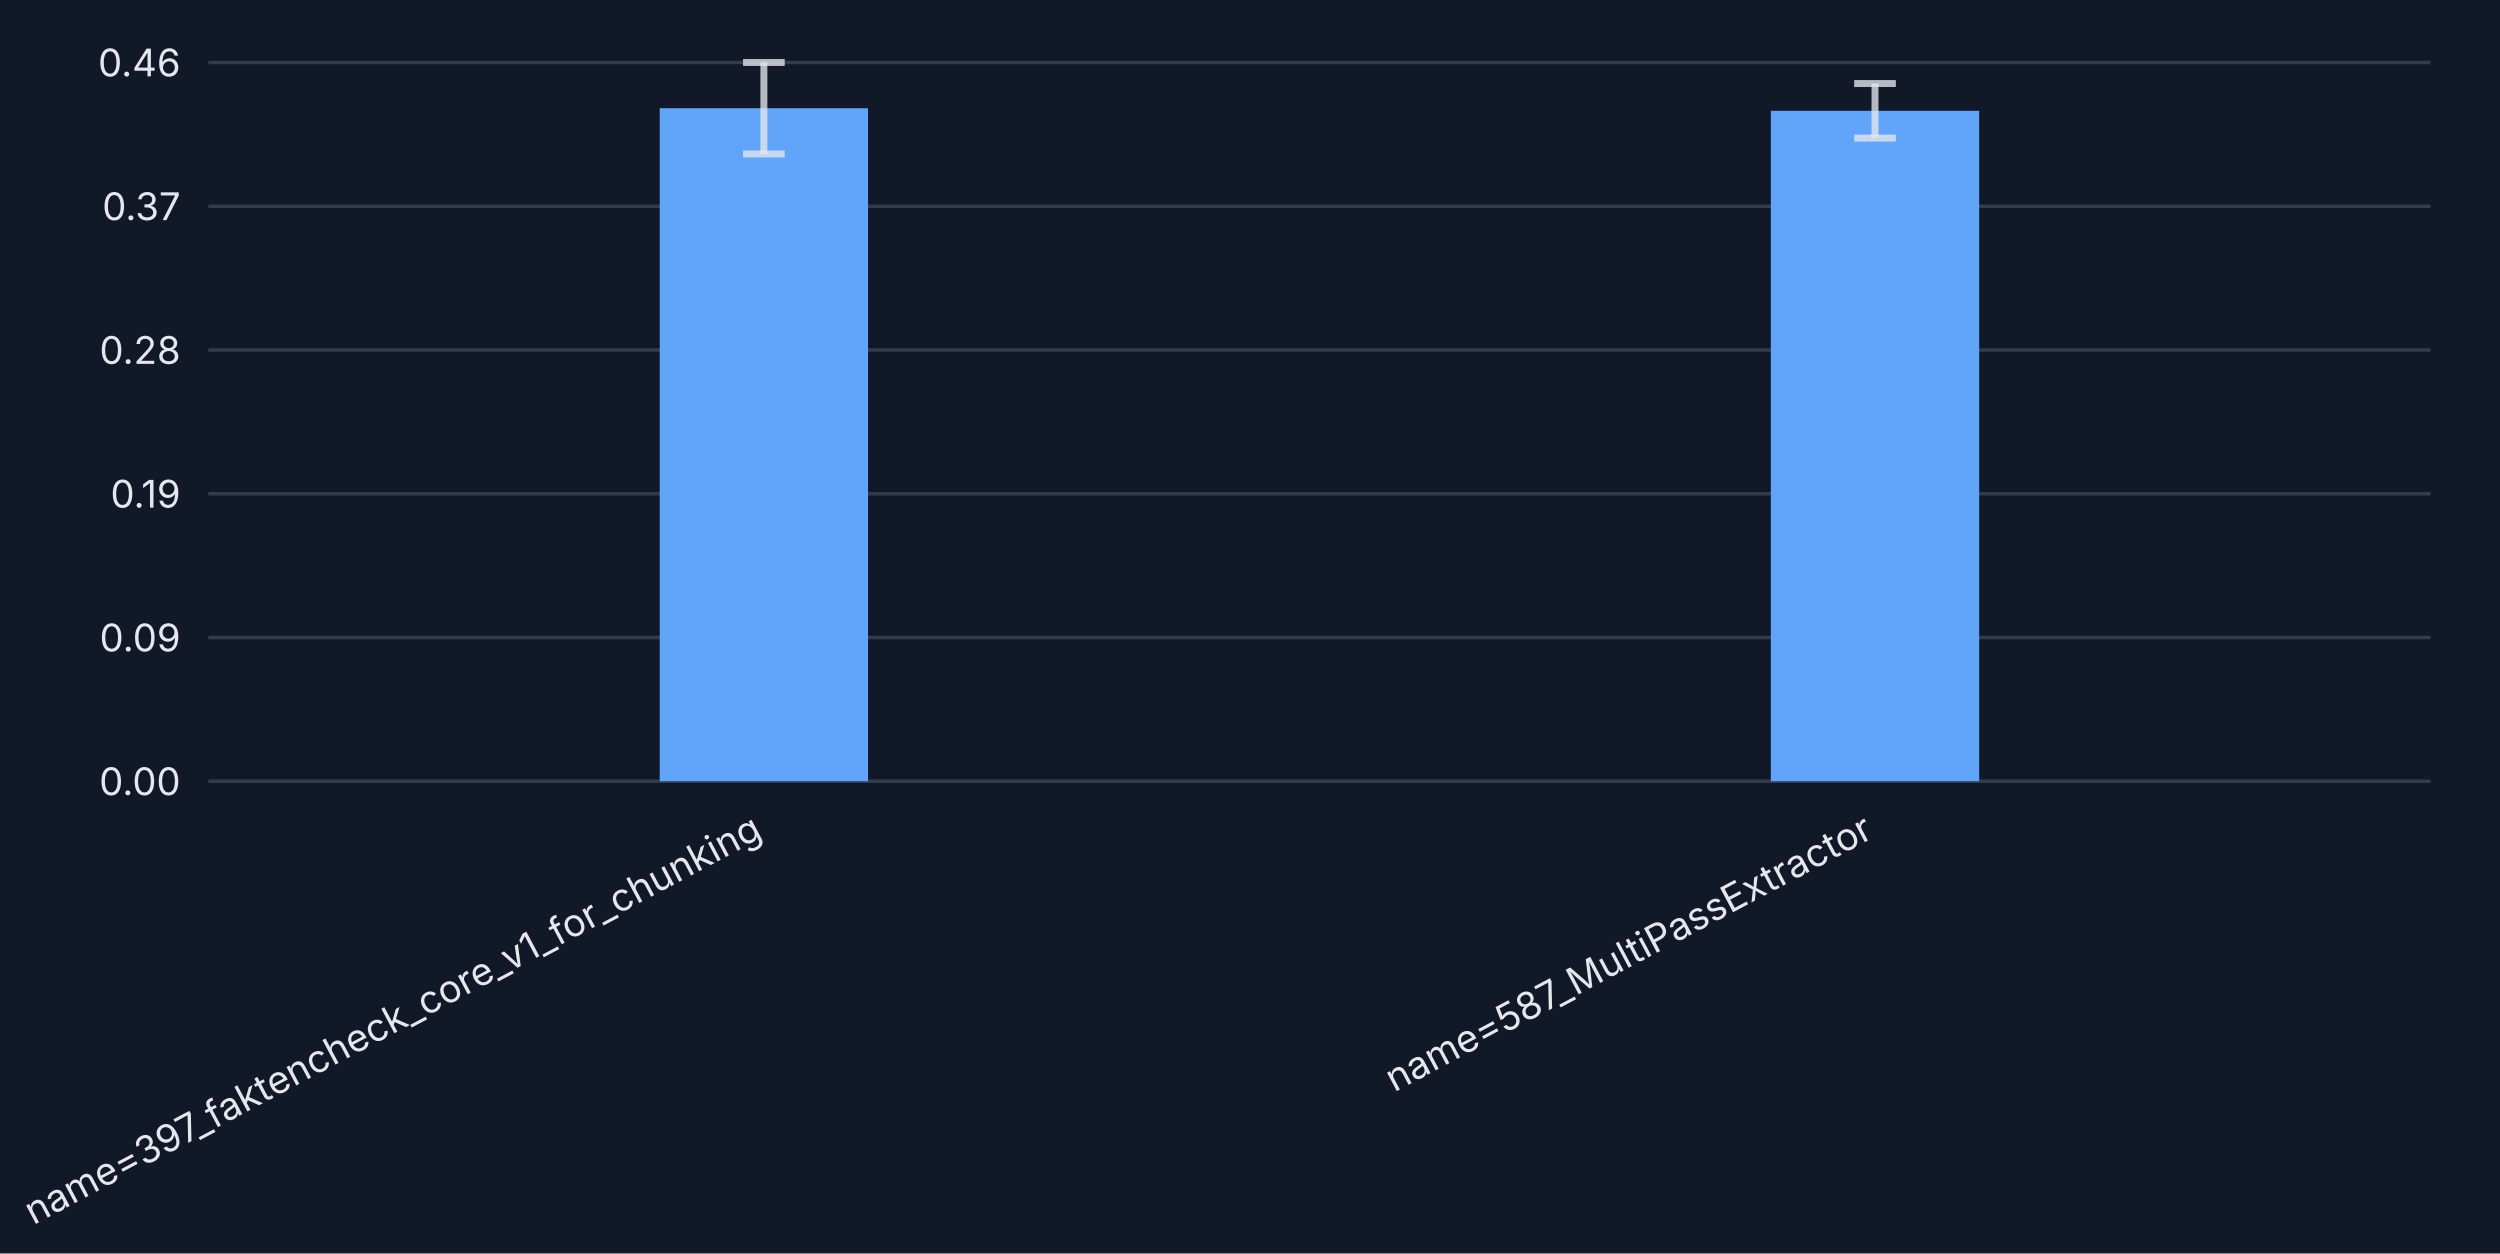
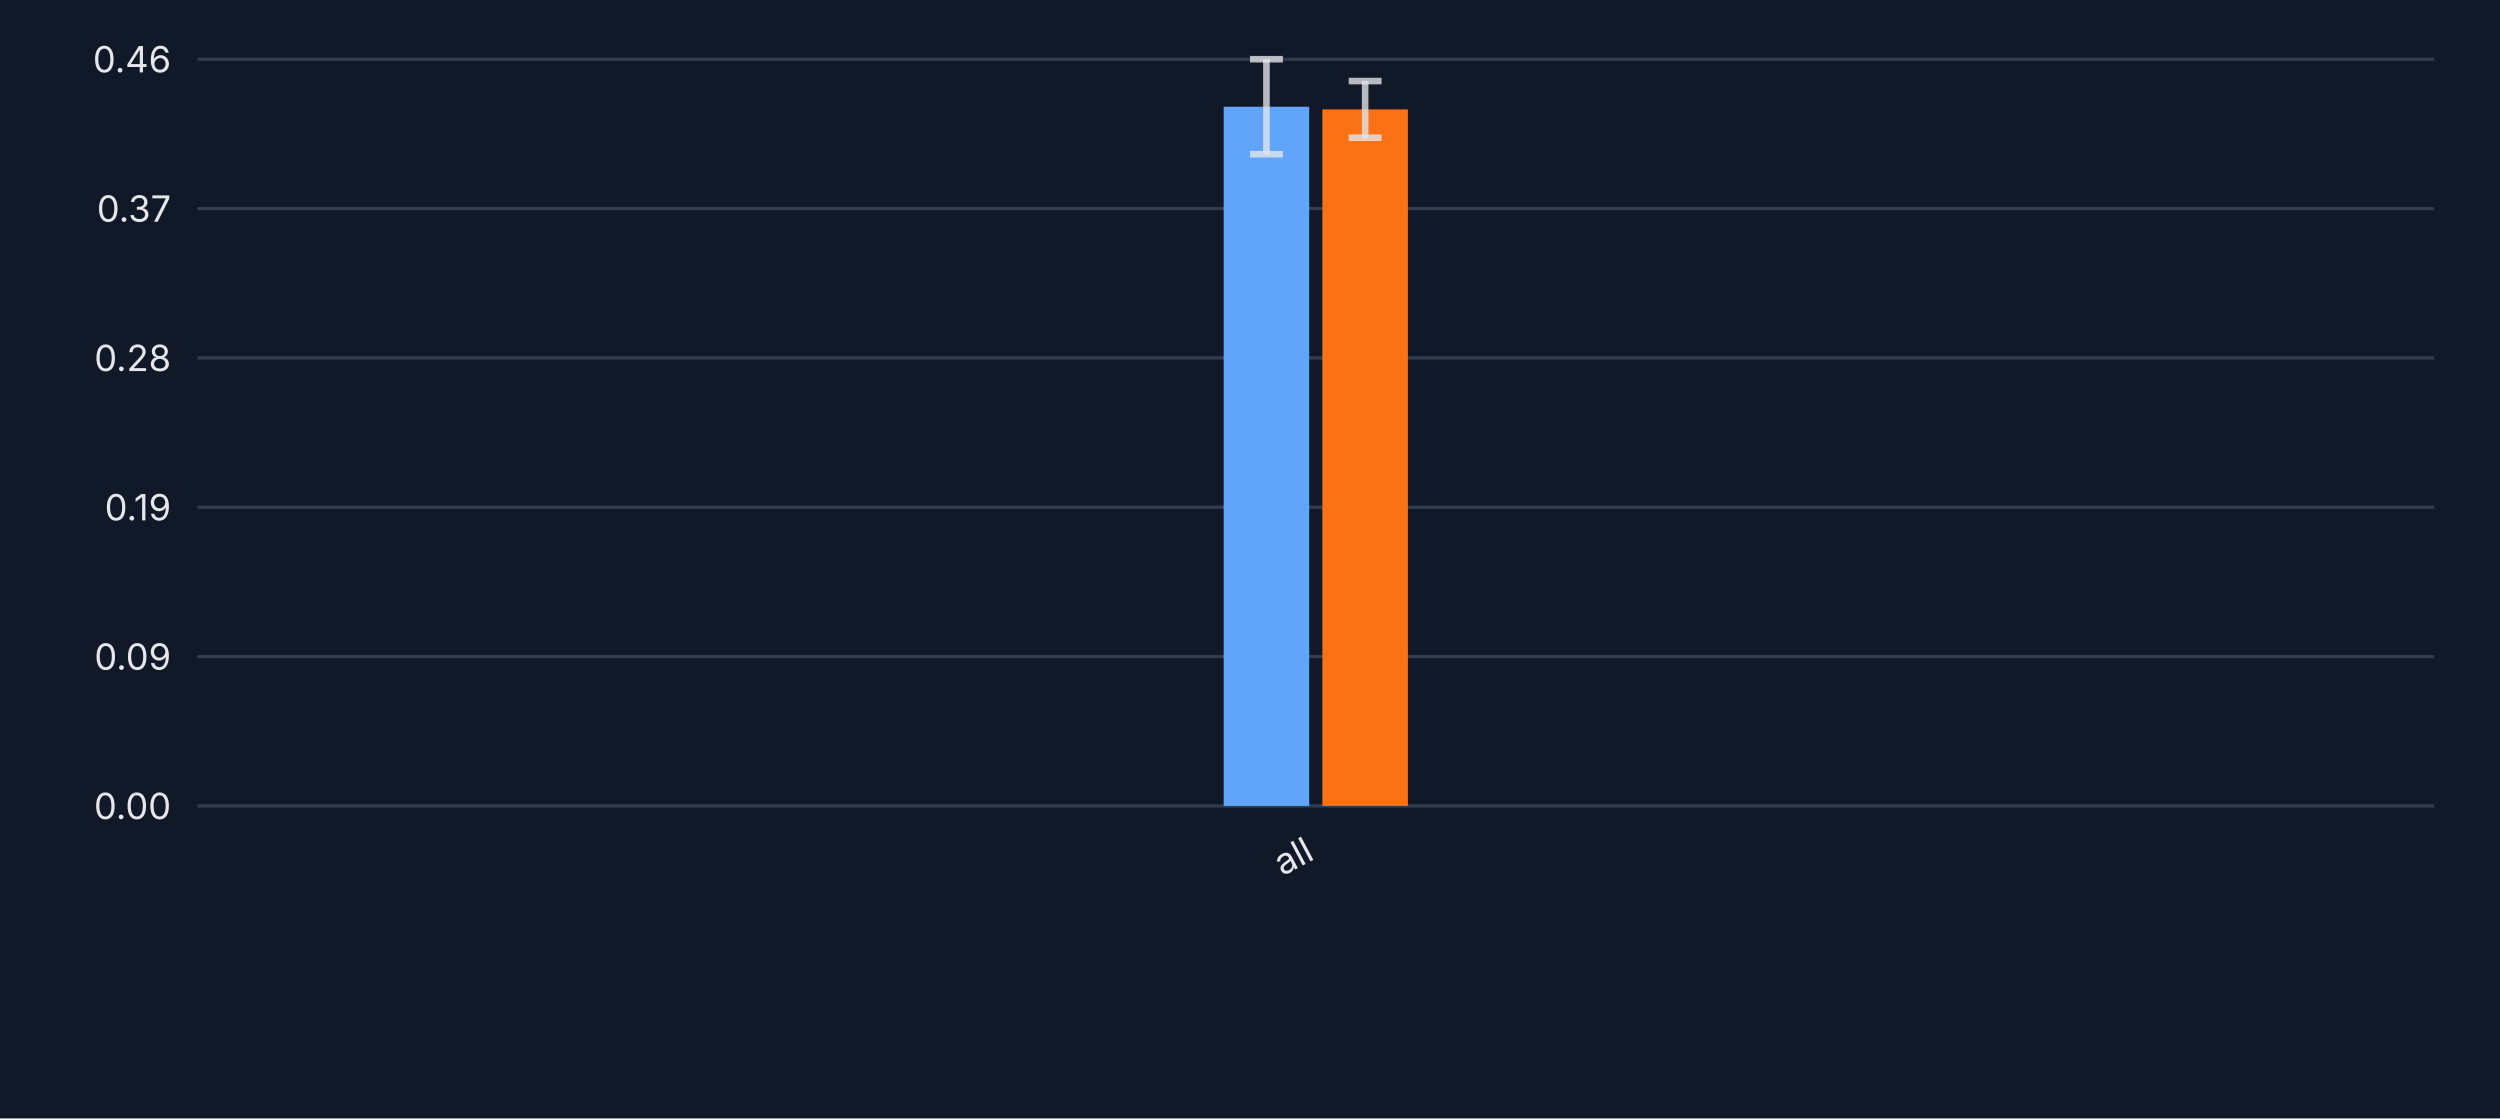
- <svg xmlns="http://www.w3.org/2000/svg" width="720" height="361" viewBox="0 0 720 361" style="color: rgb(229, 231, 235); font-family: Inter, Arial, sans-serif; background-color: rgba(0, 0, 0, 0);">
-   <rect x="0" y="0" width="720" height="361" fill="rgb(17, 24, 39)" />
+ <svg xmlns="http://www.w3.org/2000/svg" width="760" height="340" viewBox="0 0 760 340" style="color: rgb(229, 231, 235); font-family: Inter, Arial, sans-serif; background-color: rgba(0, 0, 0, 0);">
+   <rect x="0" y="0" width="760" height="340" fill="rgb(17, 24, 39)" />
  <g transform="translate(0, 0)">
-     <line x1="60" x2="700" y1="225" y2="225" stroke="#64748b66" stroke-width="1" />
-     <text x="52" y="229" text-anchor="end" fill="currentColor" font-size="11">0.00</text>
-     <line x1="60" x2="700" y1="183.6" y2="183.6" stroke="#64748b66" stroke-width="1" />
-     <text x="52" y="187.6" text-anchor="end" fill="currentColor" font-size="11">0.09</text>
-     <line x1="60" x2="700" y1="142.2" y2="142.2" stroke="#64748b66" stroke-width="1" />
-     <text x="52" y="146.2" text-anchor="end" fill="currentColor" font-size="11">0.19</text>
-     <line x1="60" x2="700" y1="100.8" y2="100.8" stroke="#64748b66" stroke-width="1" />
-     <text x="52" y="104.8" text-anchor="end" fill="currentColor" font-size="11">0.28</text>
-     <line x1="60" x2="700" y1="59.4" y2="59.4" stroke="#64748b66" stroke-width="1" />
-     <text x="52" y="63.4" text-anchor="end" fill="currentColor" font-size="11">0.37</text>
-     <line x1="60" x2="700" y1="18" y2="18" stroke="#64748b66" stroke-width="1" />
+     <line x1="60" x2="740" y1="245" y2="245" stroke="#64748b66" stroke-width="1" />
+     <text x="52" y="249" text-anchor="end" fill="currentColor" font-size="11">0.00</text>
+     <line x1="60" x2="740" y1="199.6" y2="199.6" stroke="#64748b66" stroke-width="1" />
+     <text x="52" y="203.6" text-anchor="end" fill="currentColor" font-size="11">0.09</text>
+     <line x1="60" x2="740" y1="154.2" y2="154.2" stroke="#64748b66" stroke-width="1" />
+     <text x="52" y="158.2" text-anchor="end" fill="currentColor" font-size="11">0.19</text>
+     <line x1="60" x2="740" y1="108.8" y2="108.8" stroke="#64748b66" stroke-width="1" />
+     <text x="52" y="112.8" text-anchor="end" fill="currentColor" font-size="11">0.28</text>
+     <line x1="60" x2="740" y1="63.4" y2="63.4" stroke="#64748b66" stroke-width="1" />
+     <text x="52" y="67.4" text-anchor="end" fill="currentColor" font-size="11">0.37</text>
+     <line x1="60" x2="740" y1="18" y2="18" stroke="#64748b66" stroke-width="1" />
    <text x="52" y="22" text-anchor="end" fill="currentColor" font-size="11">0.46</text>
-     <rect x="190" y="31.169" width="60" height="193.831" fill="#60a5fa" style="cursor: crosshair;" />
-     <line x1="220" x2="220" y1="18" y2="44.339" stroke="currentColor" stroke-opacity="0.78" stroke-width="2" />
-     <line x1="214" x2="226" y1="18" y2="18" stroke="currentColor" stroke-opacity="0.78" stroke-width="2" />
-     <line x1="214" x2="226" y1="44.339" y2="44.339" stroke="currentColor" stroke-opacity="0.78" stroke-width="2" />
-     <text x="220" y="241" transform="rotate(-28 220 241)" text-anchor="end" fill="currentColor" font-size="11">name=397_faktencheck_core_v1_for_chunking</text>
-     <rect x="510" y="31.912" width="60" height="193.088" fill="#60a5fa" style="cursor: crosshair;" />
-     <line x1="540" x2="540" y1="24.057" y2="39.767" stroke="currentColor" stroke-opacity="0.78" stroke-width="2" />
-     <line x1="534" x2="546" y1="24.057" y2="24.057" stroke="currentColor" stroke-opacity="0.78" stroke-width="2" />
-     <line x1="534" x2="546" y1="39.767" y2="39.767" stroke="currentColor" stroke-opacity="0.78" stroke-width="2" />
-     <text x="540" y="241" transform="rotate(-28 540 241)" text-anchor="end" fill="currentColor" font-size="11">name=587_MultiPassExtractor</text>
+     <rect x="372" y="32.442" width="26" height="212.558" fill="#60a5fa" style="cursor: crosshair;" />
+     <line x1="385" x2="385" y1="18" y2="46.883" stroke="currentColor" stroke-opacity="0.78" stroke-width="2" />
+     <line x1="380" x2="390" y1="18" y2="18" stroke="currentColor" stroke-opacity="0.78" stroke-width="2" />
+     <line x1="380" x2="390" y1="46.883" y2="46.883" stroke="currentColor" stroke-opacity="0.78" stroke-width="2" />
+     <rect x="402" y="33.256" width="26" height="211.744" fill="#f97316" style="cursor: crosshair;" />
+     <line x1="415" x2="415" y1="24.642" y2="41.87" stroke="currentColor" stroke-opacity="0.78" stroke-width="2" />
+     <line x1="410" x2="420" y1="24.642" y2="24.642" stroke="currentColor" stroke-opacity="0.78" stroke-width="2" />
+     <line x1="410" x2="420" y1="41.87" y2="41.87" stroke="currentColor" stroke-opacity="0.78" stroke-width="2" />
+     <text x="400" y="261" transform="rotate(-28 400 261)" text-anchor="end" fill="currentColor" font-size="11">all</text>
  </g>
</svg>
